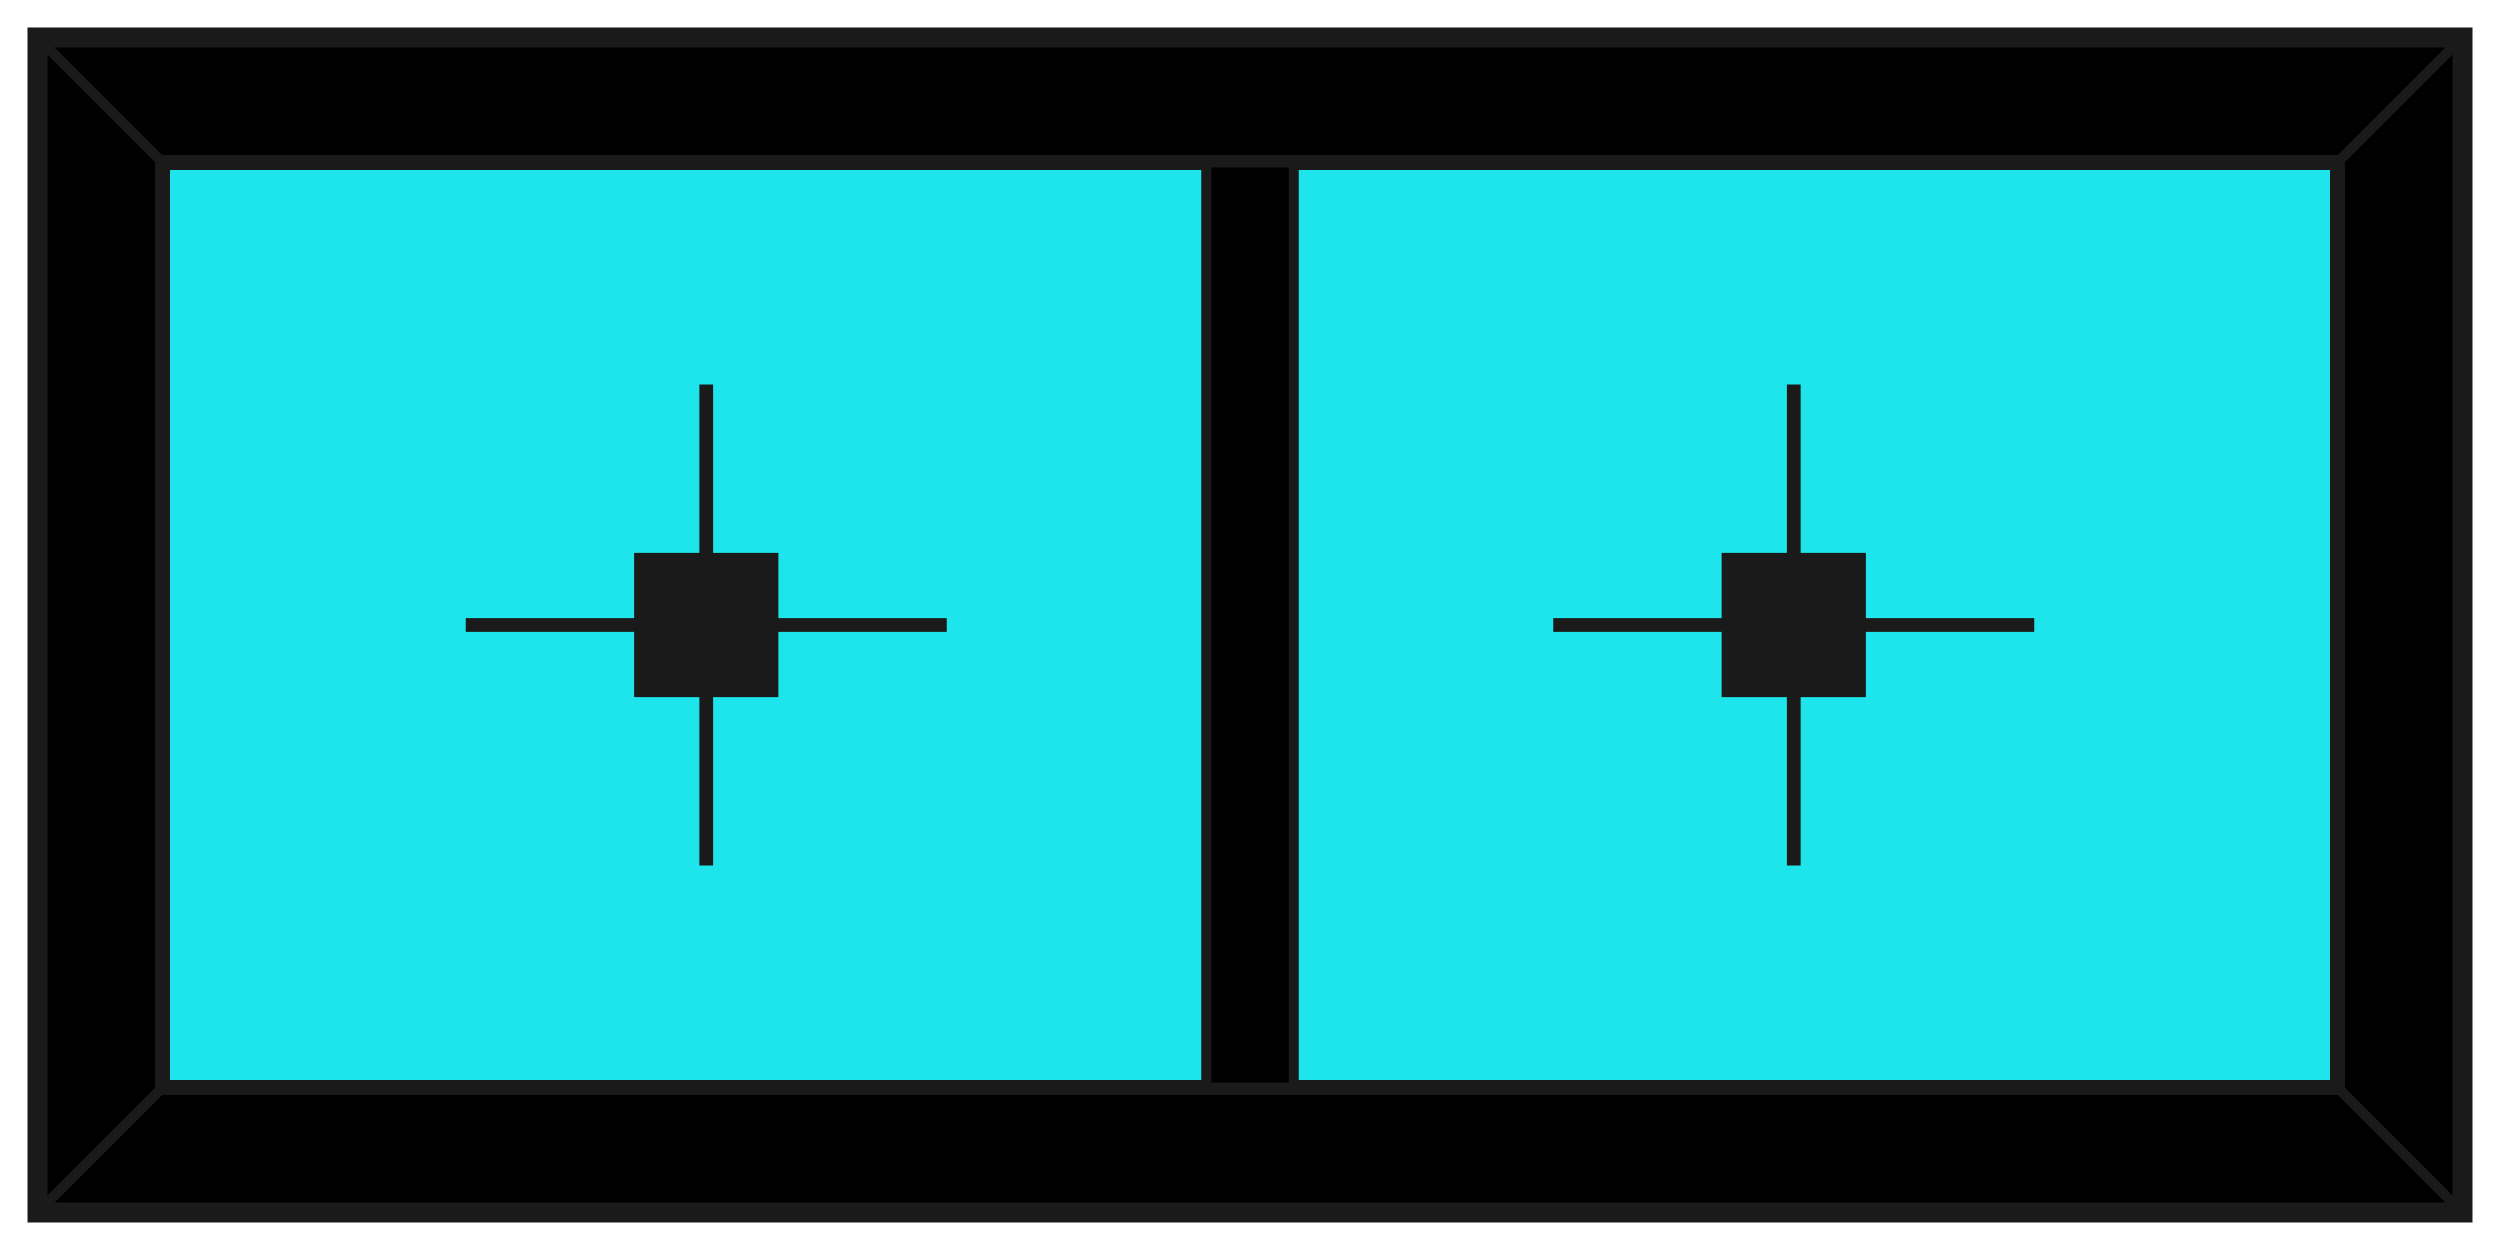
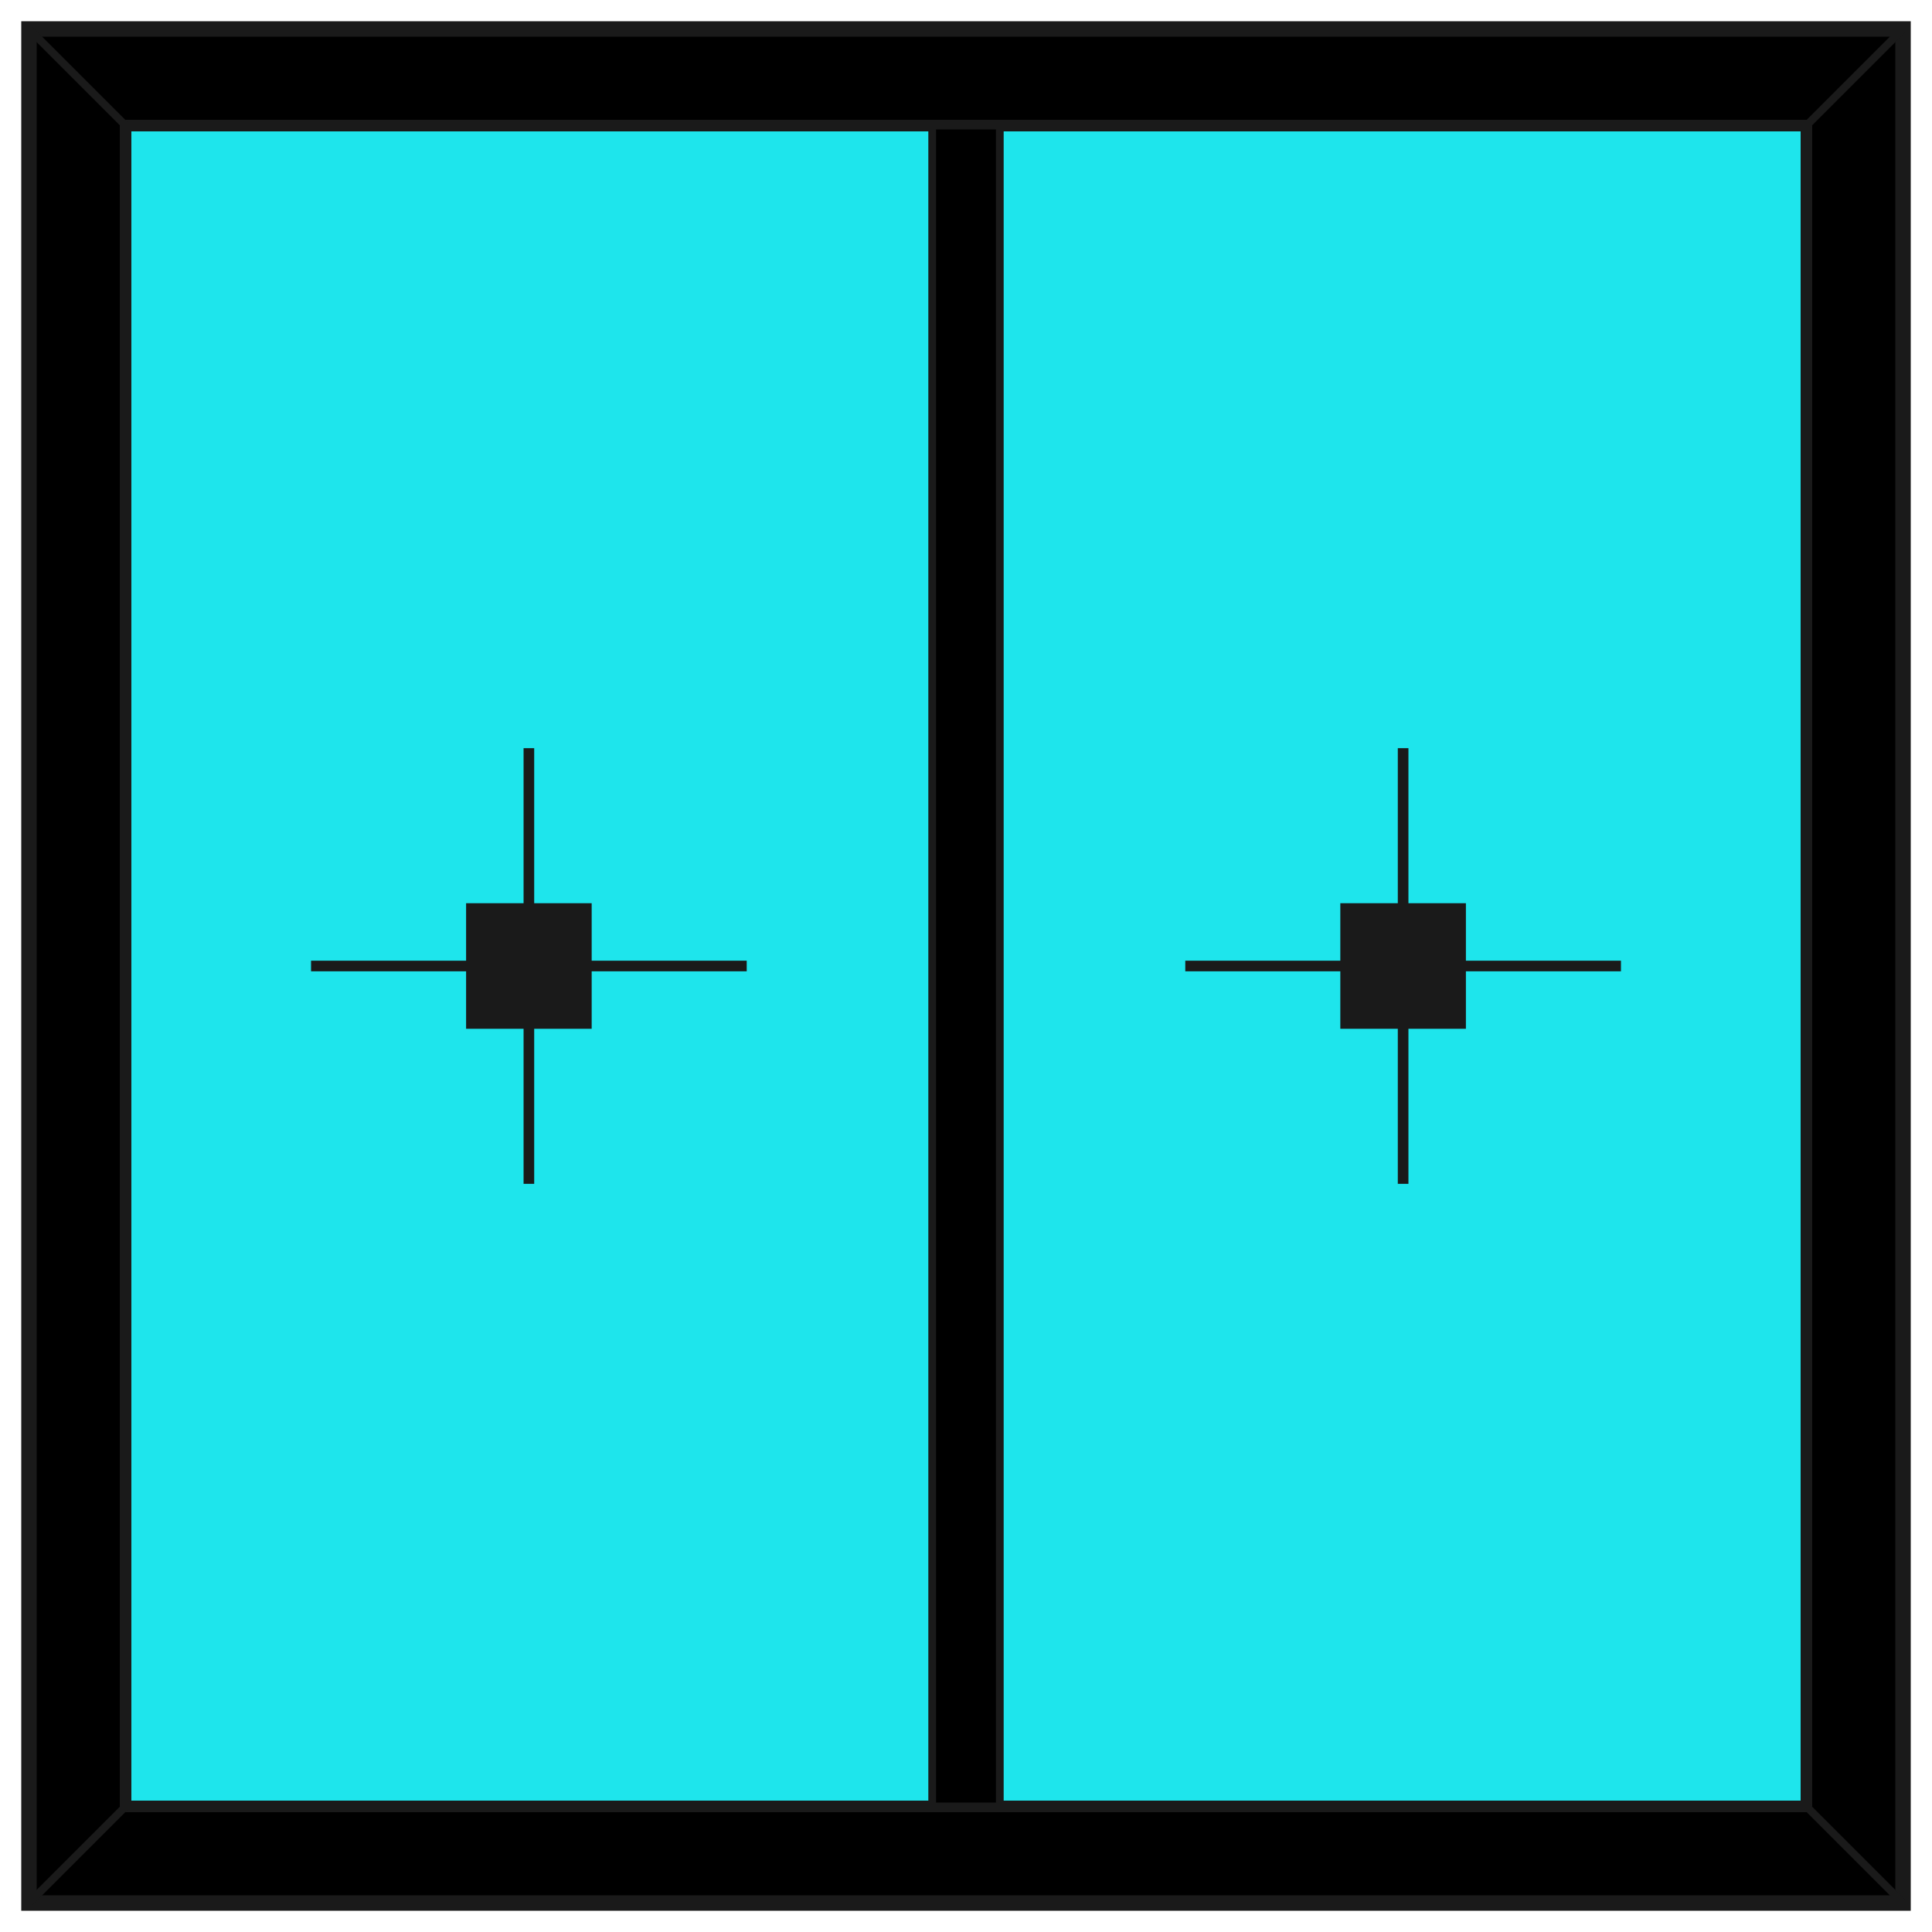
- <svg xmlns="http://www.w3.org/2000/svg" viewBox="0 0 200.00 100.00">
-   <rect x="3.00" y="3.00" width="194.00" height="94.00" fill="FRAME_COLOR" stroke="#1a1a1a" stroke-width="1.6" />
-   <rect x="13.00" y="13.00" width="174.00" height="74.00" fill="#1ee5ec" stroke="#1a1a1a" stroke-width="1.2" />
+ <svg xmlns="http://www.w3.org/2000/svg" viewBox="0 0 200.00 200.00">
+   <rect x="3.00" y="3.00" width="194.00" height="194.00" fill="FRAME_COLOR" stroke="#1a1a1a" stroke-width="1.6" />
+   <rect x="13.00" y="13.00" width="174.00" height="174.00" fill="#1ee5ec" stroke="#1a1a1a" stroke-width="1.2" />
  <line x1="3.00" y1="3.00" x2="13.00" y2="13.00" stroke="#1a1a1a" stroke-width="0.8" />
  <line x1="197.00" y1="3.00" x2="187.00" y2="13.00" stroke="#1a1a1a" stroke-width="0.8" />
-   <line x1="3.00" y1="97.00" x2="13.00" y2="87.00" stroke="#1a1a1a" stroke-width="0.8" />
-   <line x1="197.00" y1="97.00" x2="187.00" y2="87.00" stroke="#1a1a1a" stroke-width="0.8" />
-   <rect x="96.50" y="13.00" width="7.00" height="74.00" fill="FRAME_COLOR" stroke="#1a1a1a" stroke-width="0.8" />
-   <line x1="56.50" y1="30.76" x2="56.50" y2="69.24" stroke="#1a1a1a" stroke-width="1.1" />
-   <line x1="37.26" y1="50.00" x2="75.74" y2="50.00" stroke="#1a1a1a" stroke-width="1.1" />
-   <rect x="50.73" y="44.23" width="11.54" height="11.54" fill="#1a1a1a" />
-   <line x1="143.50" y1="30.76" x2="143.50" y2="69.24" stroke="#1a1a1a" stroke-width="1.1" />
-   <line x1="124.26" y1="50.00" x2="162.74" y2="50.00" stroke="#1a1a1a" stroke-width="1.1" />
-   <rect x="137.73" y="44.23" width="11.54" height="11.54" fill="#1a1a1a" />
+   <line x1="3.00" y1="197.00" x2="13.00" y2="187.00" stroke="#1a1a1a" stroke-width="0.8" />
+   <line x1="197.00" y1="197.00" x2="187.00" y2="187.00" stroke="#1a1a1a" stroke-width="0.8" />
+   <rect x="96.50" y="13.00" width="7.00" height="174.00" fill="FRAME_COLOR" stroke="#1a1a1a" stroke-width="0.8" />
+   <line x1="54.75" y1="77.45" x2="54.75" y2="122.55" stroke="#1a1a1a" stroke-width="1.1" />
+   <line x1="32.20" y1="100.00" x2="77.30" y2="100.00" stroke="#1a1a1a" stroke-width="1.1" />
+   <rect x="48.25" y="93.50" width="13.00" height="13.00" fill="#1a1a1a" />
+   <line x1="145.25" y1="77.45" x2="145.25" y2="122.55" stroke="#1a1a1a" stroke-width="1.1" />
+   <line x1="122.70" y1="100.00" x2="167.80" y2="100.00" stroke="#1a1a1a" stroke-width="1.1" />
+   <rect x="138.75" y="93.50" width="13.00" height="13.00" fill="#1a1a1a" />
</svg>
